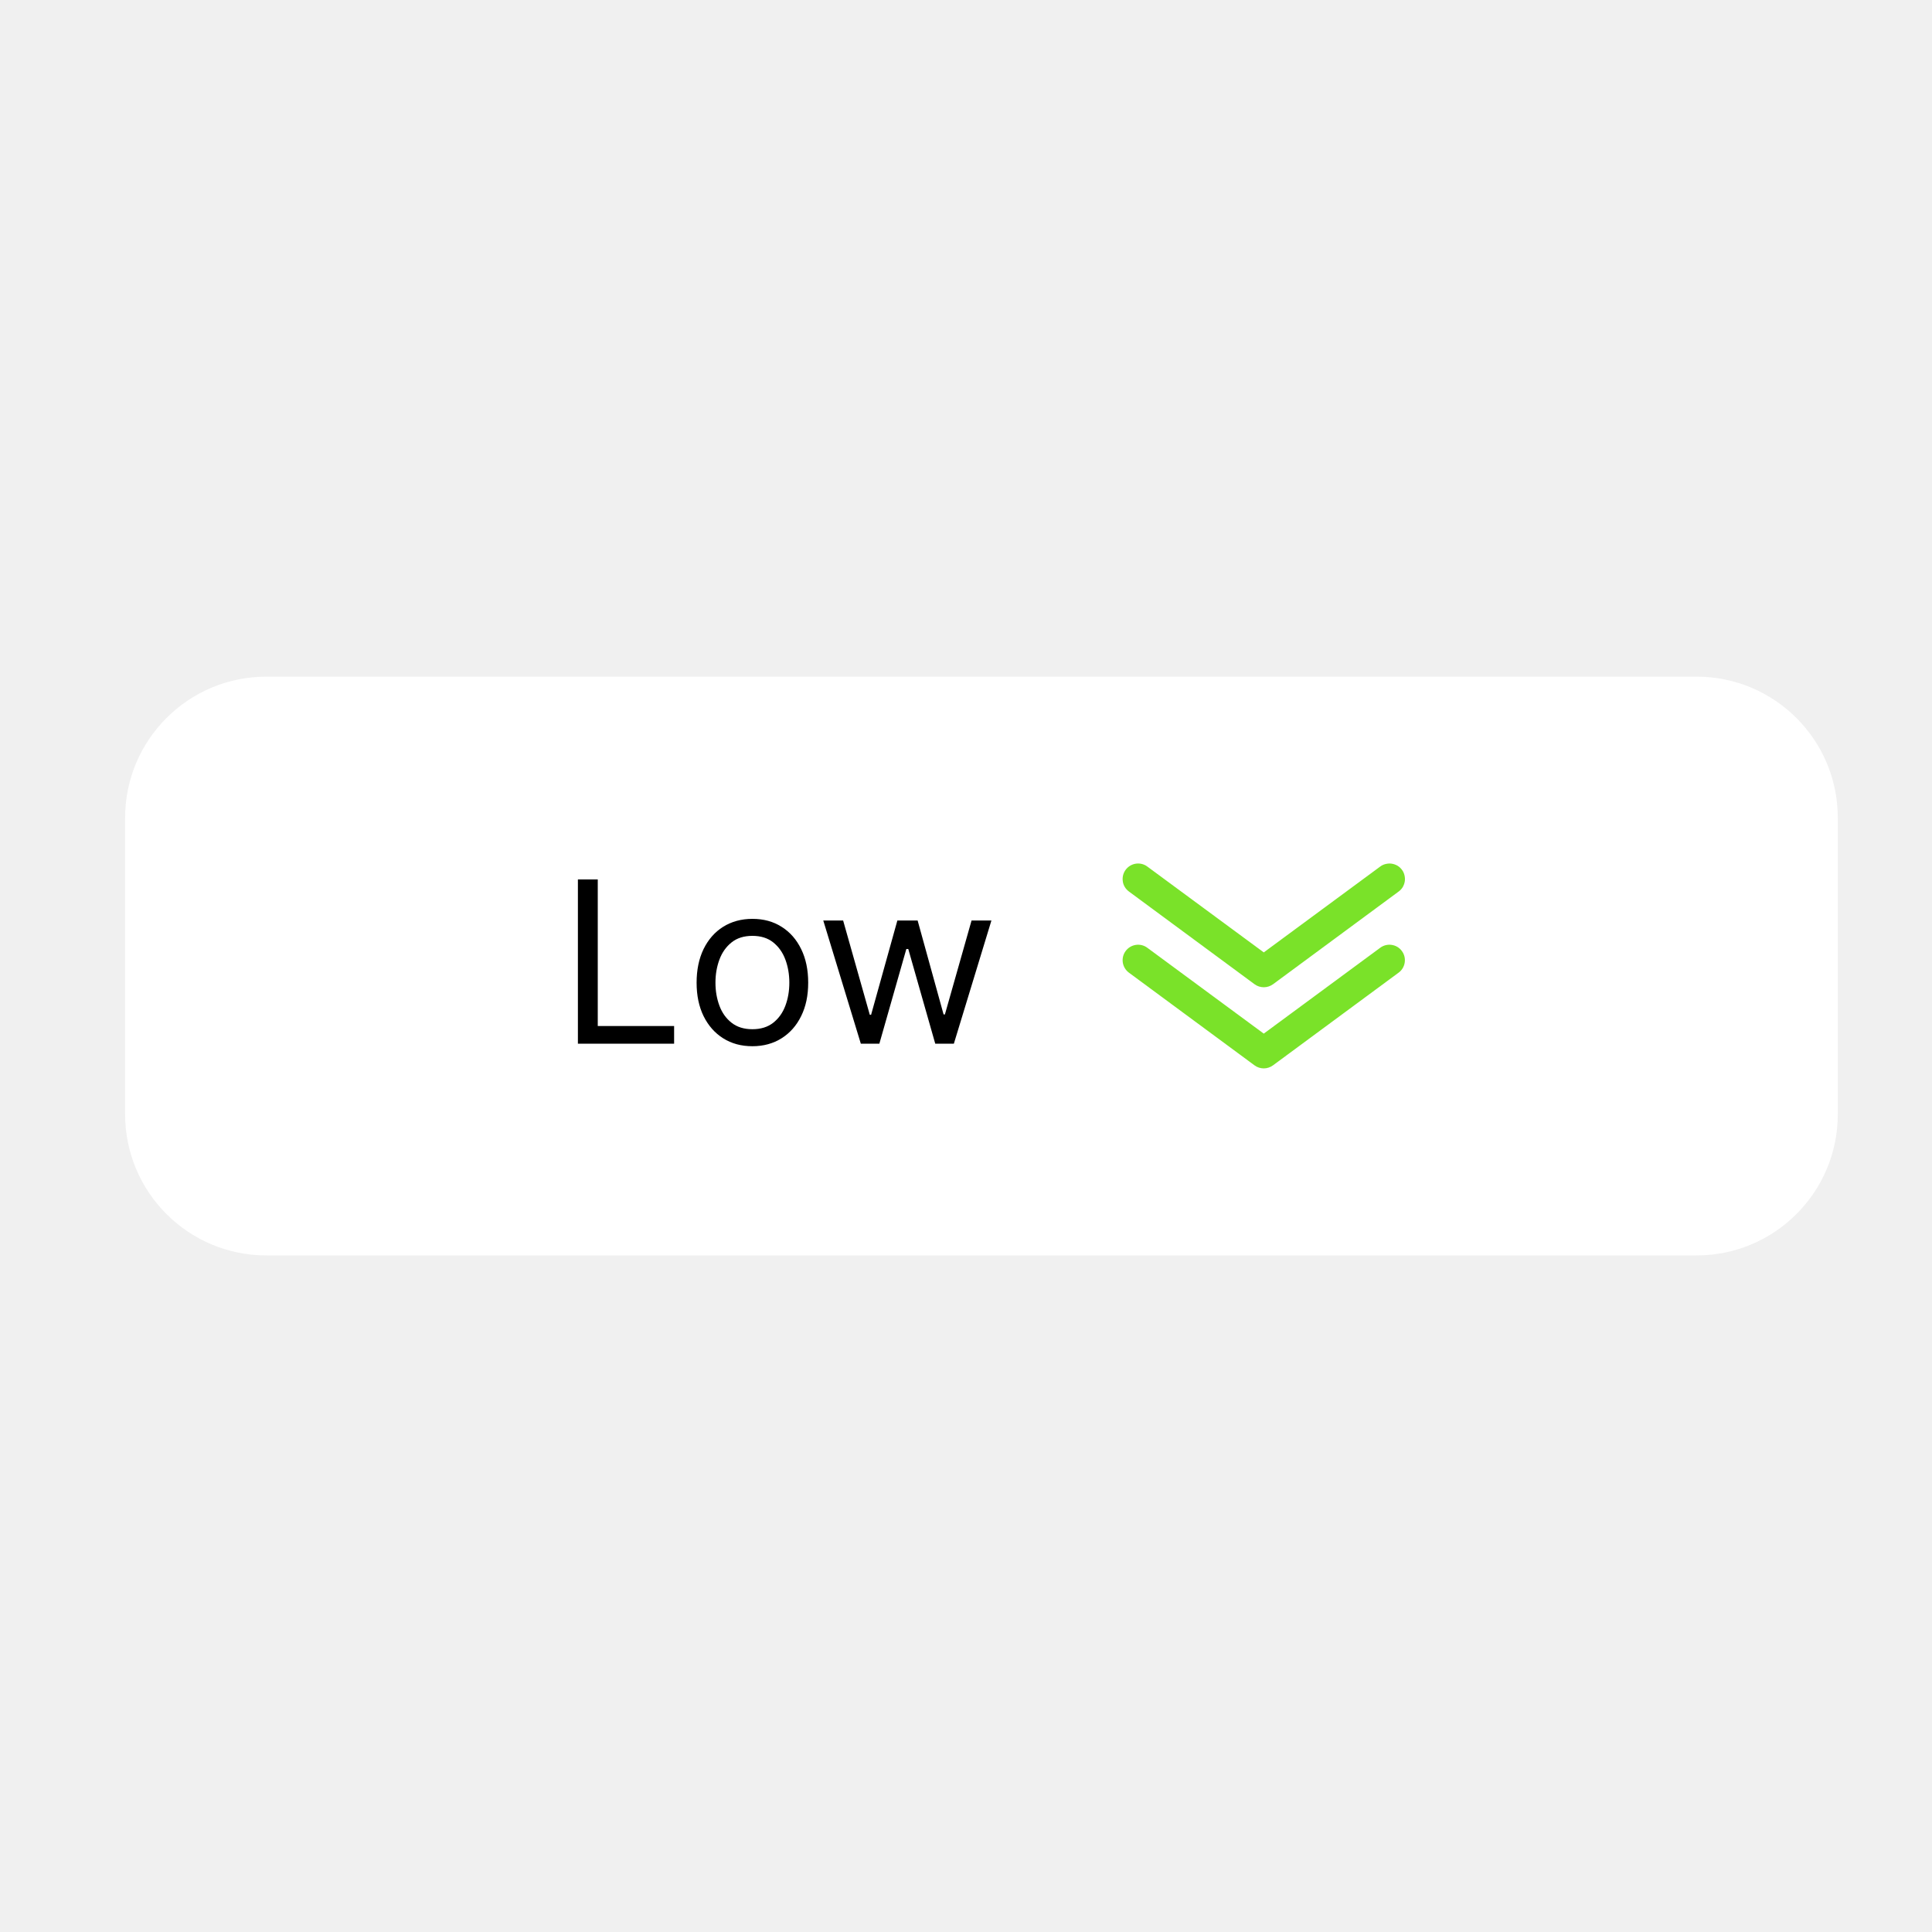
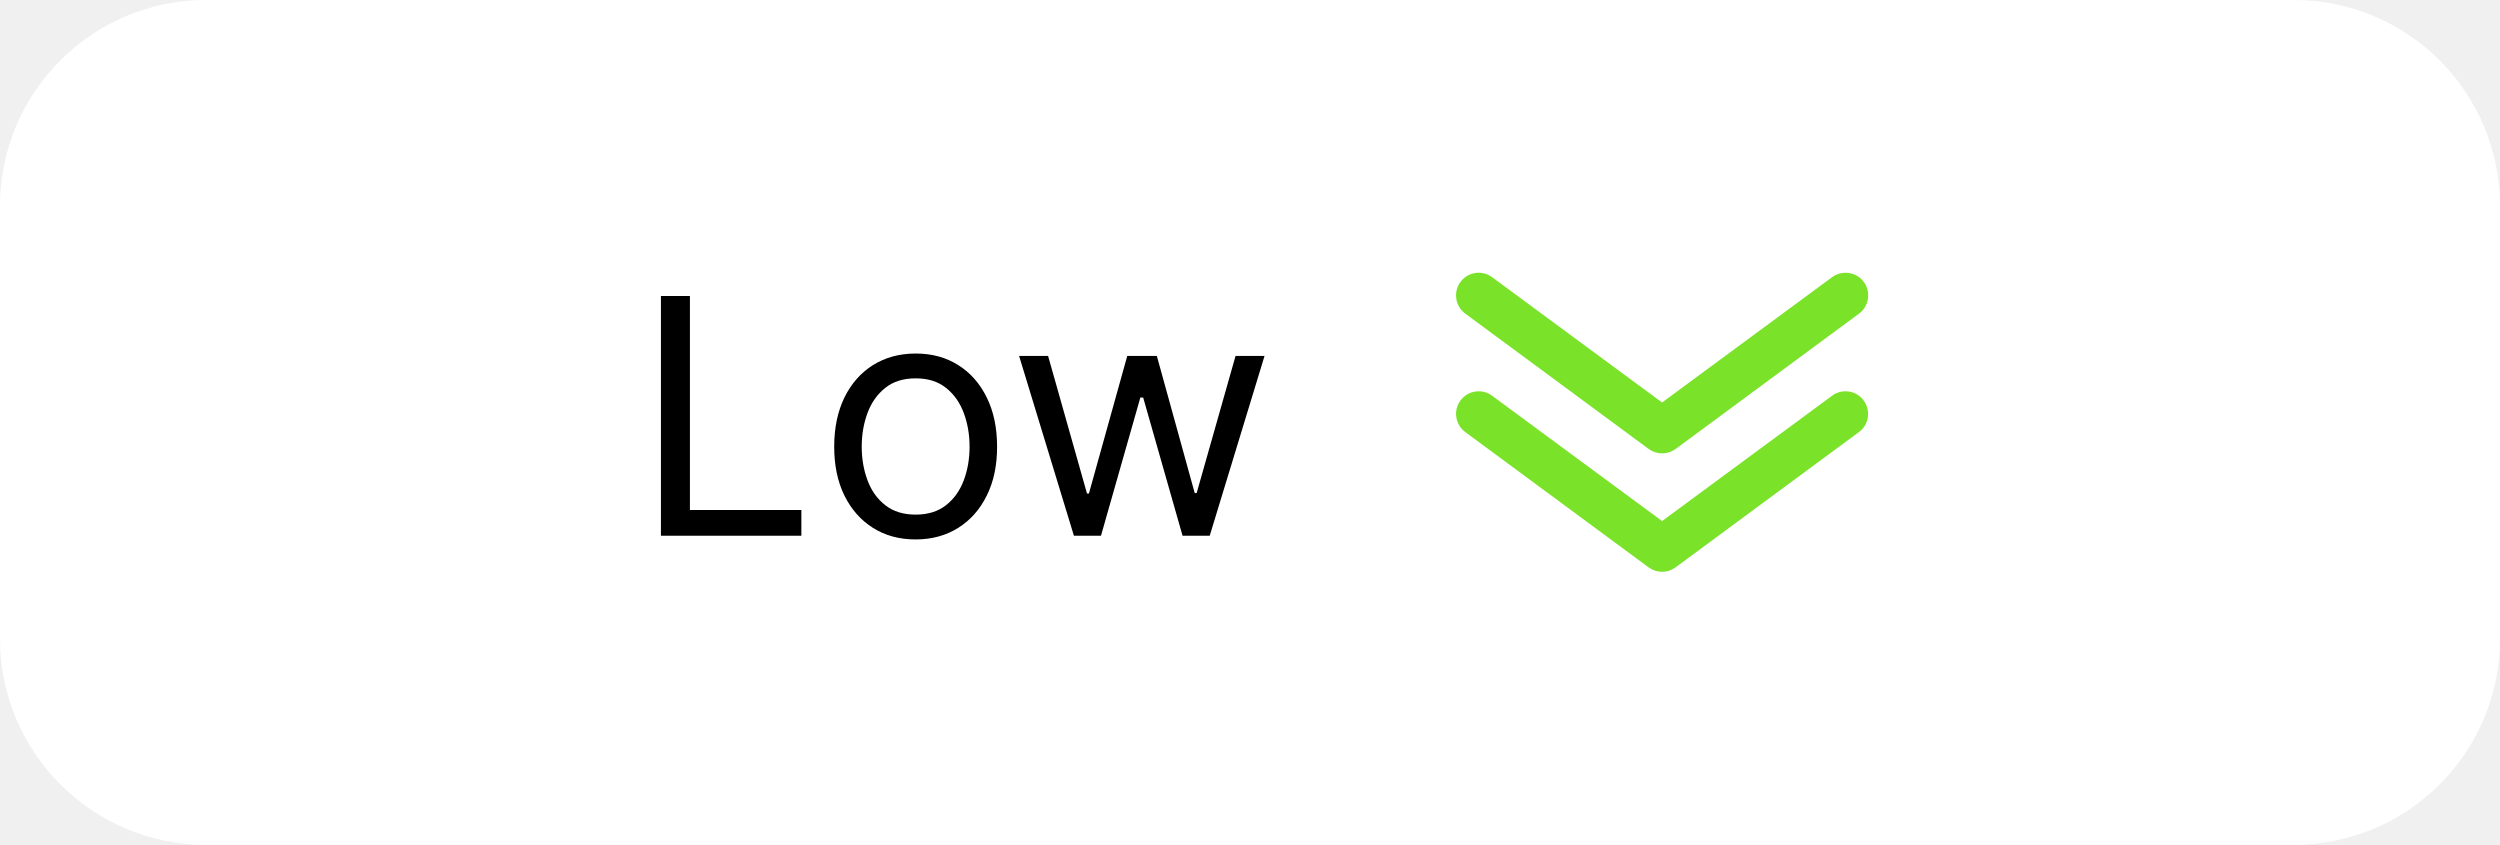
- <svg xmlns="http://www.w3.org/2000/svg" id="Ebene_1" data-name="Ebene 1" viewBox="0 0 250 250">
+ <svg xmlns="http://www.w3.org/2000/svg" id="Ebene_1" data-name="Ebene 1" viewBox="0 0 221.62 74.89">
  <defs>
    <style>
      .cls-1 {
        fill: #000;
      }

      .cls-1, .cls-2, .cls-3 {
        stroke-width: 0px;
      }

      .cls-2 {
        fill: #7ae229;
      }

      .cls-3 {
        fill: #fff;
      }
    </style>
  </defs>
-   <rect class="cls-3" x="16.19" y="87.56" width="221.62" height="74.89" rx="18.27" ry="18.27" />
-   <path class="cls-1" d="M74.78,135.05v-21.25h2.57v18.97h9.88v2.28h-12.45ZM97.36,135.38c-1.44,0-2.7-.34-3.79-1.03-1.08-.68-1.92-1.64-2.53-2.87-.6-1.23-.9-2.67-.9-4.32s.3-3.11.9-4.35c.61-1.24,1.45-2.2,2.53-2.88,1.09-.68,2.35-1.03,3.79-1.03s2.7.34,3.78,1.03c1.09.68,1.93,1.65,2.53,2.88.61,1.24.91,2.69.91,4.35s-.3,3.09-.91,4.32c-.6,1.23-1.45,2.19-2.53,2.87-1.08.68-2.34,1.03-3.78,1.03ZM97.36,133.18c1.09,0,1.99-.28,2.7-.84.71-.56,1.23-1.3,1.57-2.21.34-.91.51-1.9.51-2.97s-.17-2.06-.51-2.98c-.34-.92-.86-1.66-1.57-2.23-.71-.57-1.61-.85-2.7-.85s-1.99.28-2.7.85c-.71.57-1.23,1.31-1.57,2.23s-.51,1.91-.51,2.98.17,2.05.51,2.97.86,1.65,1.57,2.21c.71.56,1.61.84,2.7.84ZM111.39,135.05l-4.86-15.94h2.57l3.45,12.2h.17l3.4-12.2h2.62l3.36,12.16h.17l3.45-12.16h2.57l-4.86,15.94h-2.41l-3.49-12.25h-.25l-3.49,12.25h-2.41Z" />
-   <path class="cls-2" d="M163.53,127.75c-.43,0-.85-.14-1.19-.39l-16.26-12c-.21-.16-.39-.35-.53-.58-.14-.23-.23-.48-.26-.74-.08-.52.05-1.06.37-1.49.32-.43.79-.71,1.31-.79.53-.08,1.06.05,1.49.37l15.07,11.11,15.07-11.11c.21-.16.45-.27.71-.33.26-.06.52-.08.78-.04.26.04.51.13.74.26.23.14.42.31.58.53.16.21.27.45.33.71.06.26.08.52.04.78-.04.26-.13.51-.26.74-.14.23-.31.42-.53.58l-16.26,12c-.35.25-.76.39-1.19.39Z" />
-   <path class="cls-2" d="M163.53,138.25c-.43,0-.85-.14-1.19-.39l-16.26-12c-.43-.32-.71-.79-.79-1.31-.08-.53.05-1.06.37-1.49.32-.43.79-.71,1.31-.79.53-.08,1.06.05,1.49.37l15.07,11.11,15.07-11.11c.43-.32.96-.45,1.49-.37.53.08,1,.36,1.31.79.32.43.45.96.37,1.49-.08.53-.36,1-.79,1.31l-16.26,12c-.35.25-.76.39-1.19.39Z" />
+   <rect class="cls-3" width="221.62" height="74.89" rx="18.27" ry="18.27" />
+   <path class="cls-1" d="M58.59,47.49v-21.25h2.57v18.97h9.88v2.28h-12.45ZM81.17,47.82c-1.44,0-2.7-.34-3.79-1.03-1.08-.68-1.92-1.64-2.53-2.87-.6-1.23-.9-2.67-.9-4.32s.3-3.11.9-4.35c.61-1.24,1.45-2.2,2.53-2.88,1.09-.68,2.35-1.03,3.79-1.03s2.7.34,3.78,1.03c1.09.68,1.93,1.65,2.53,2.88.61,1.24.91,2.69.91,4.35s-.3,3.09-.91,4.32c-.6,1.23-1.45,2.19-2.53,2.87-1.08.68-2.34,1.03-3.78,1.03ZM81.17,45.62c1.09,0,1.99-.28,2.7-.84.71-.56,1.23-1.3,1.57-2.21.34-.91.51-1.9.51-2.97s-.17-2.06-.51-2.98c-.34-.92-.86-1.66-1.57-2.23-.71-.57-1.61-.85-2.7-.85s-1.99.28-2.7.85c-.71.57-1.23,1.31-1.57,2.23s-.51,1.91-.51,2.98.17,2.05.51,2.97.86,1.65,1.57,2.21c.71.56,1.61.84,2.7.84ZM95.2,47.49l-4.86-15.94h2.57l3.45,12.2h.17l3.4-12.2h2.62l3.36,12.16h.17l3.45-12.16h2.57l-4.86,15.94h-2.41l-3.49-12.25h-.25l-3.49,12.25h-2.41Z" />
+   <path class="cls-2" d="M147.34,40.19c-.43,0-.85-.14-1.19-.39l-16.26-12c-.21-.16-.39-.35-.53-.58-.14-.23-.23-.48-.26-.74-.08-.52.05-1.06.37-1.49.32-.43.79-.71,1.31-.79.53-.08,1.06.05,1.49.37l15.07,11.11,15.07-11.11c.21-.16.45-.27.71-.33.26-.06.52-.08.78-.04.26.04.51.13.74.26.23.14.42.31.58.53.16.21.27.45.33.71.06.26.08.52.04.78-.04.26-.13.51-.26.74-.14.23-.31.42-.53.58l-16.26,12c-.35.25-.76.39-1.19.39Z" />
+   <path class="cls-2" d="M147.34,50.69c-.43,0-.85-.14-1.19-.39l-16.26-12c-.43-.32-.71-.79-.79-1.31-.08-.53.05-1.06.37-1.49.32-.43.79-.71,1.31-.79.53-.08,1.06.05,1.49.37l15.07,11.11,15.07-11.11c.43-.32.96-.45,1.49-.37.53.08,1,.36,1.31.79.32.43.45.96.37,1.49-.08.53-.36,1-.79,1.31l-16.26,12c-.35.25-.76.39-1.19.39Z" />
</svg>
